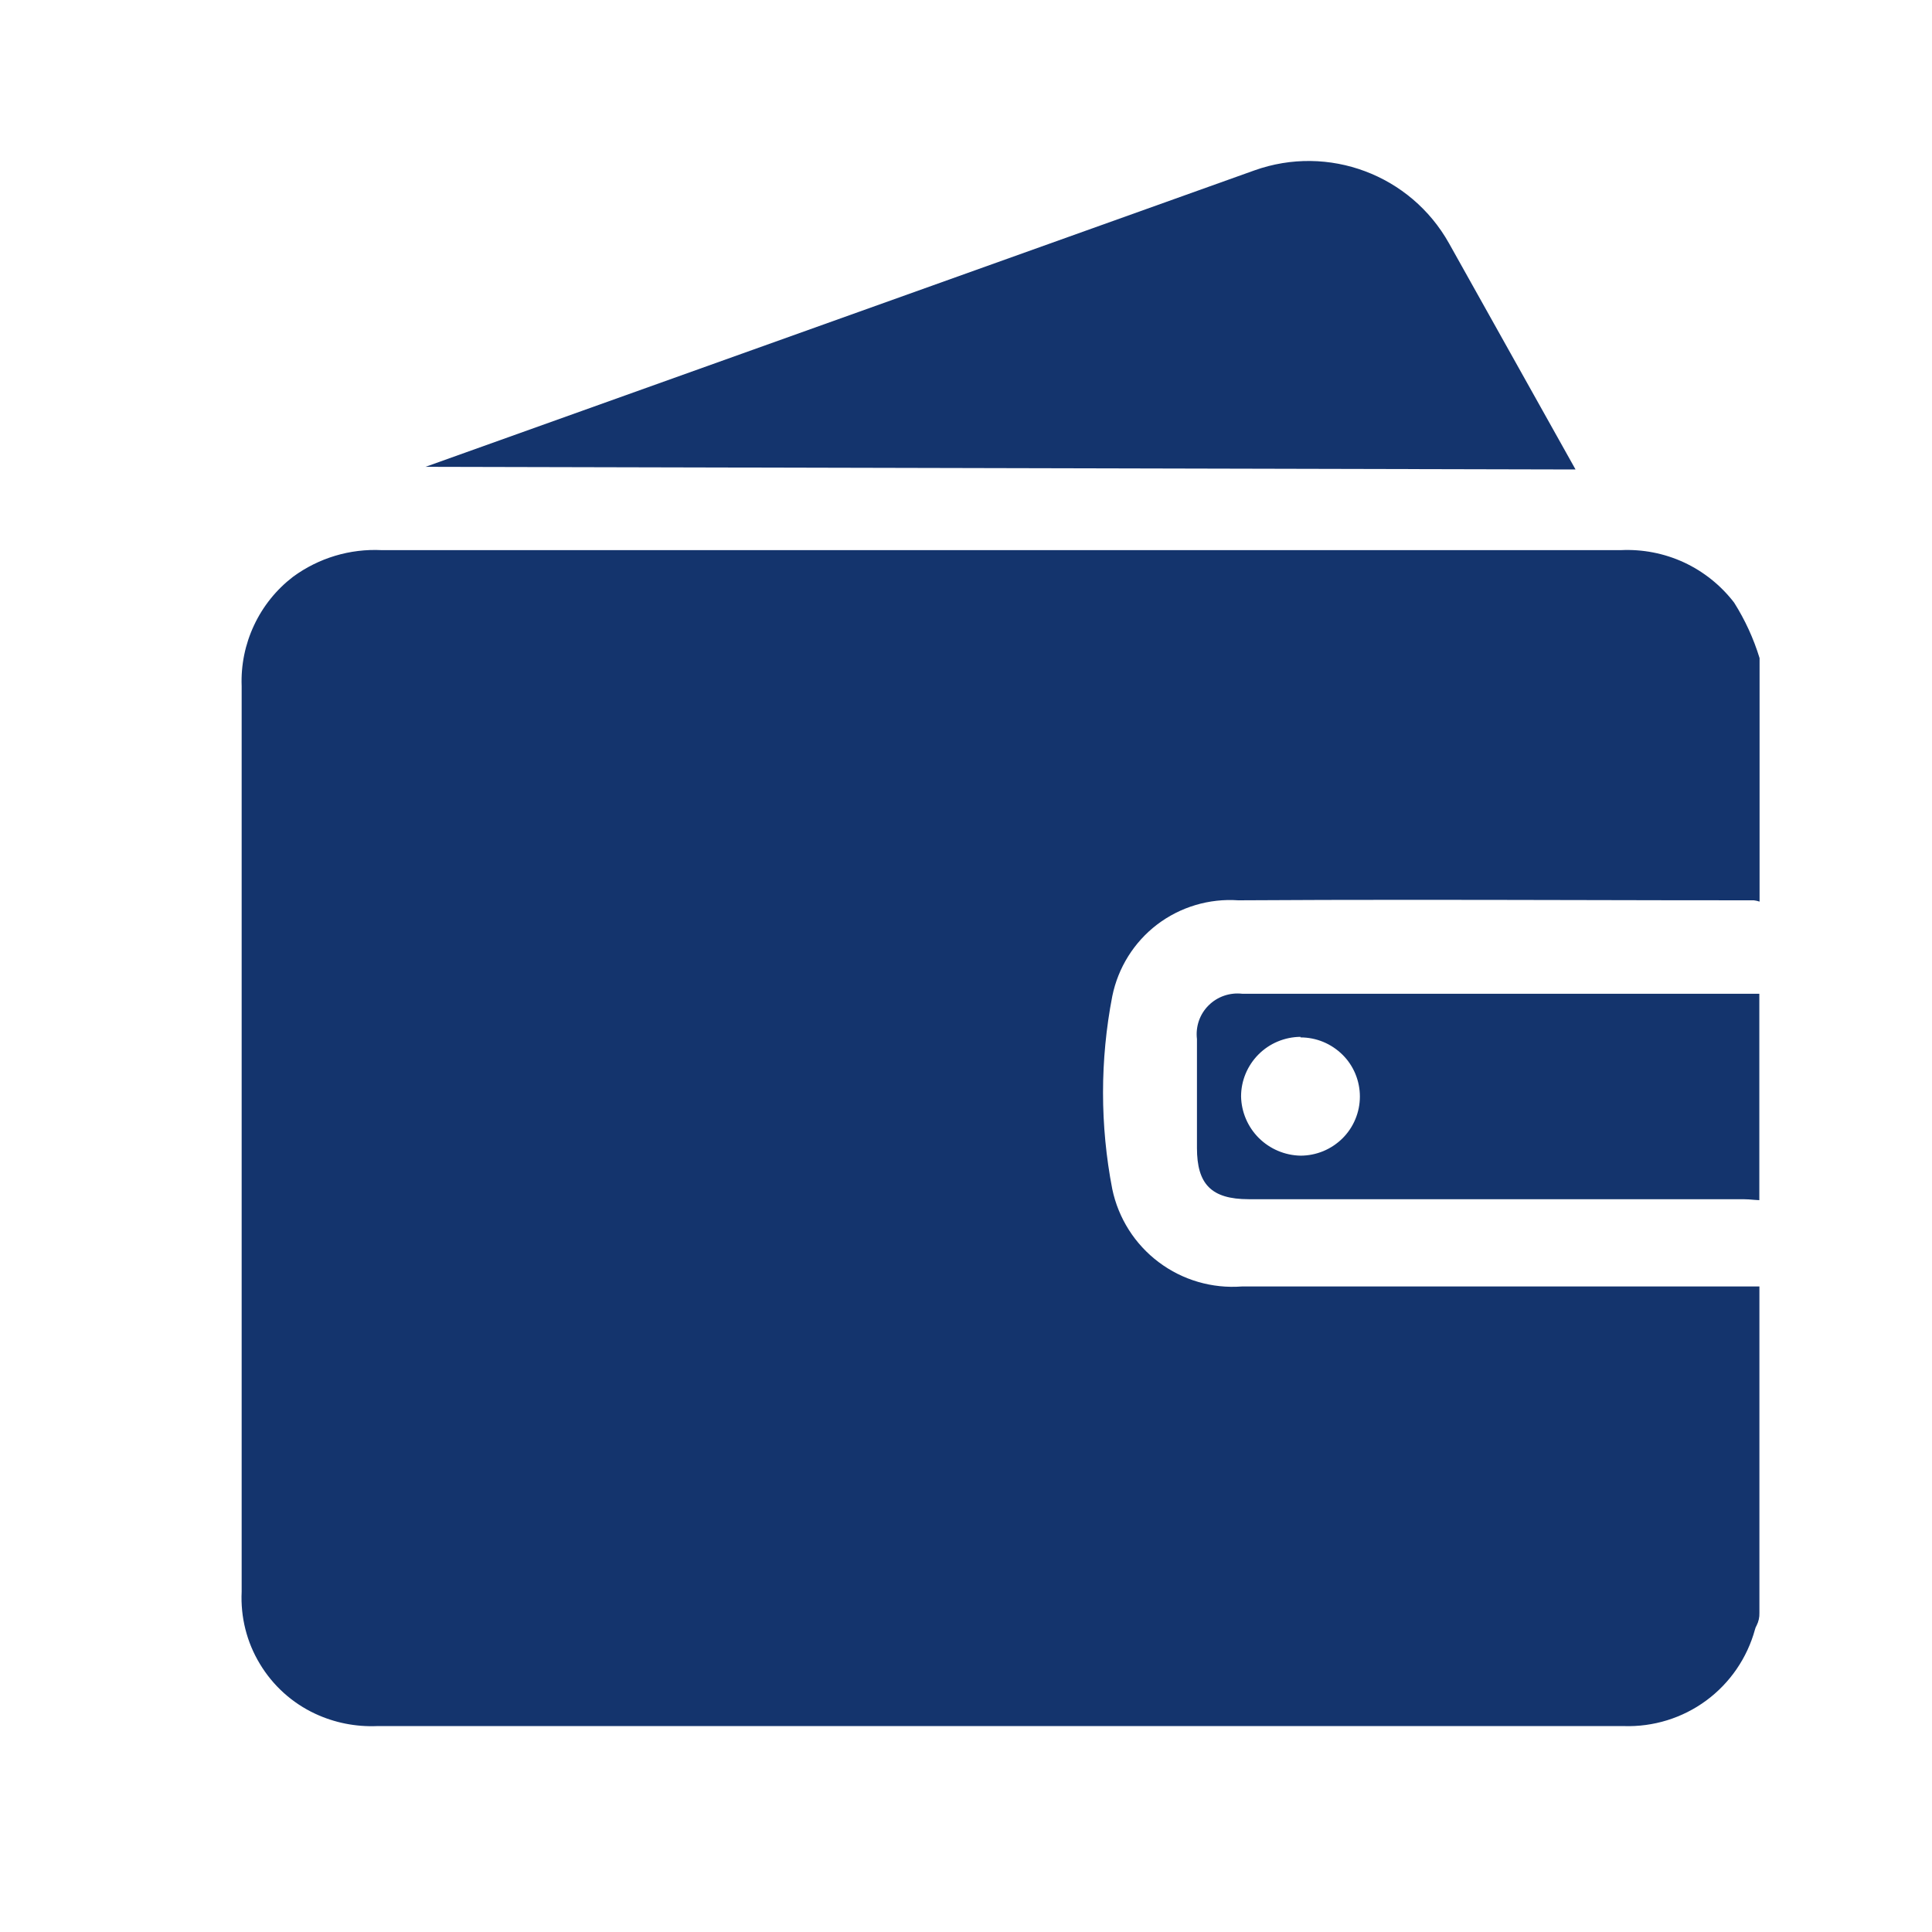
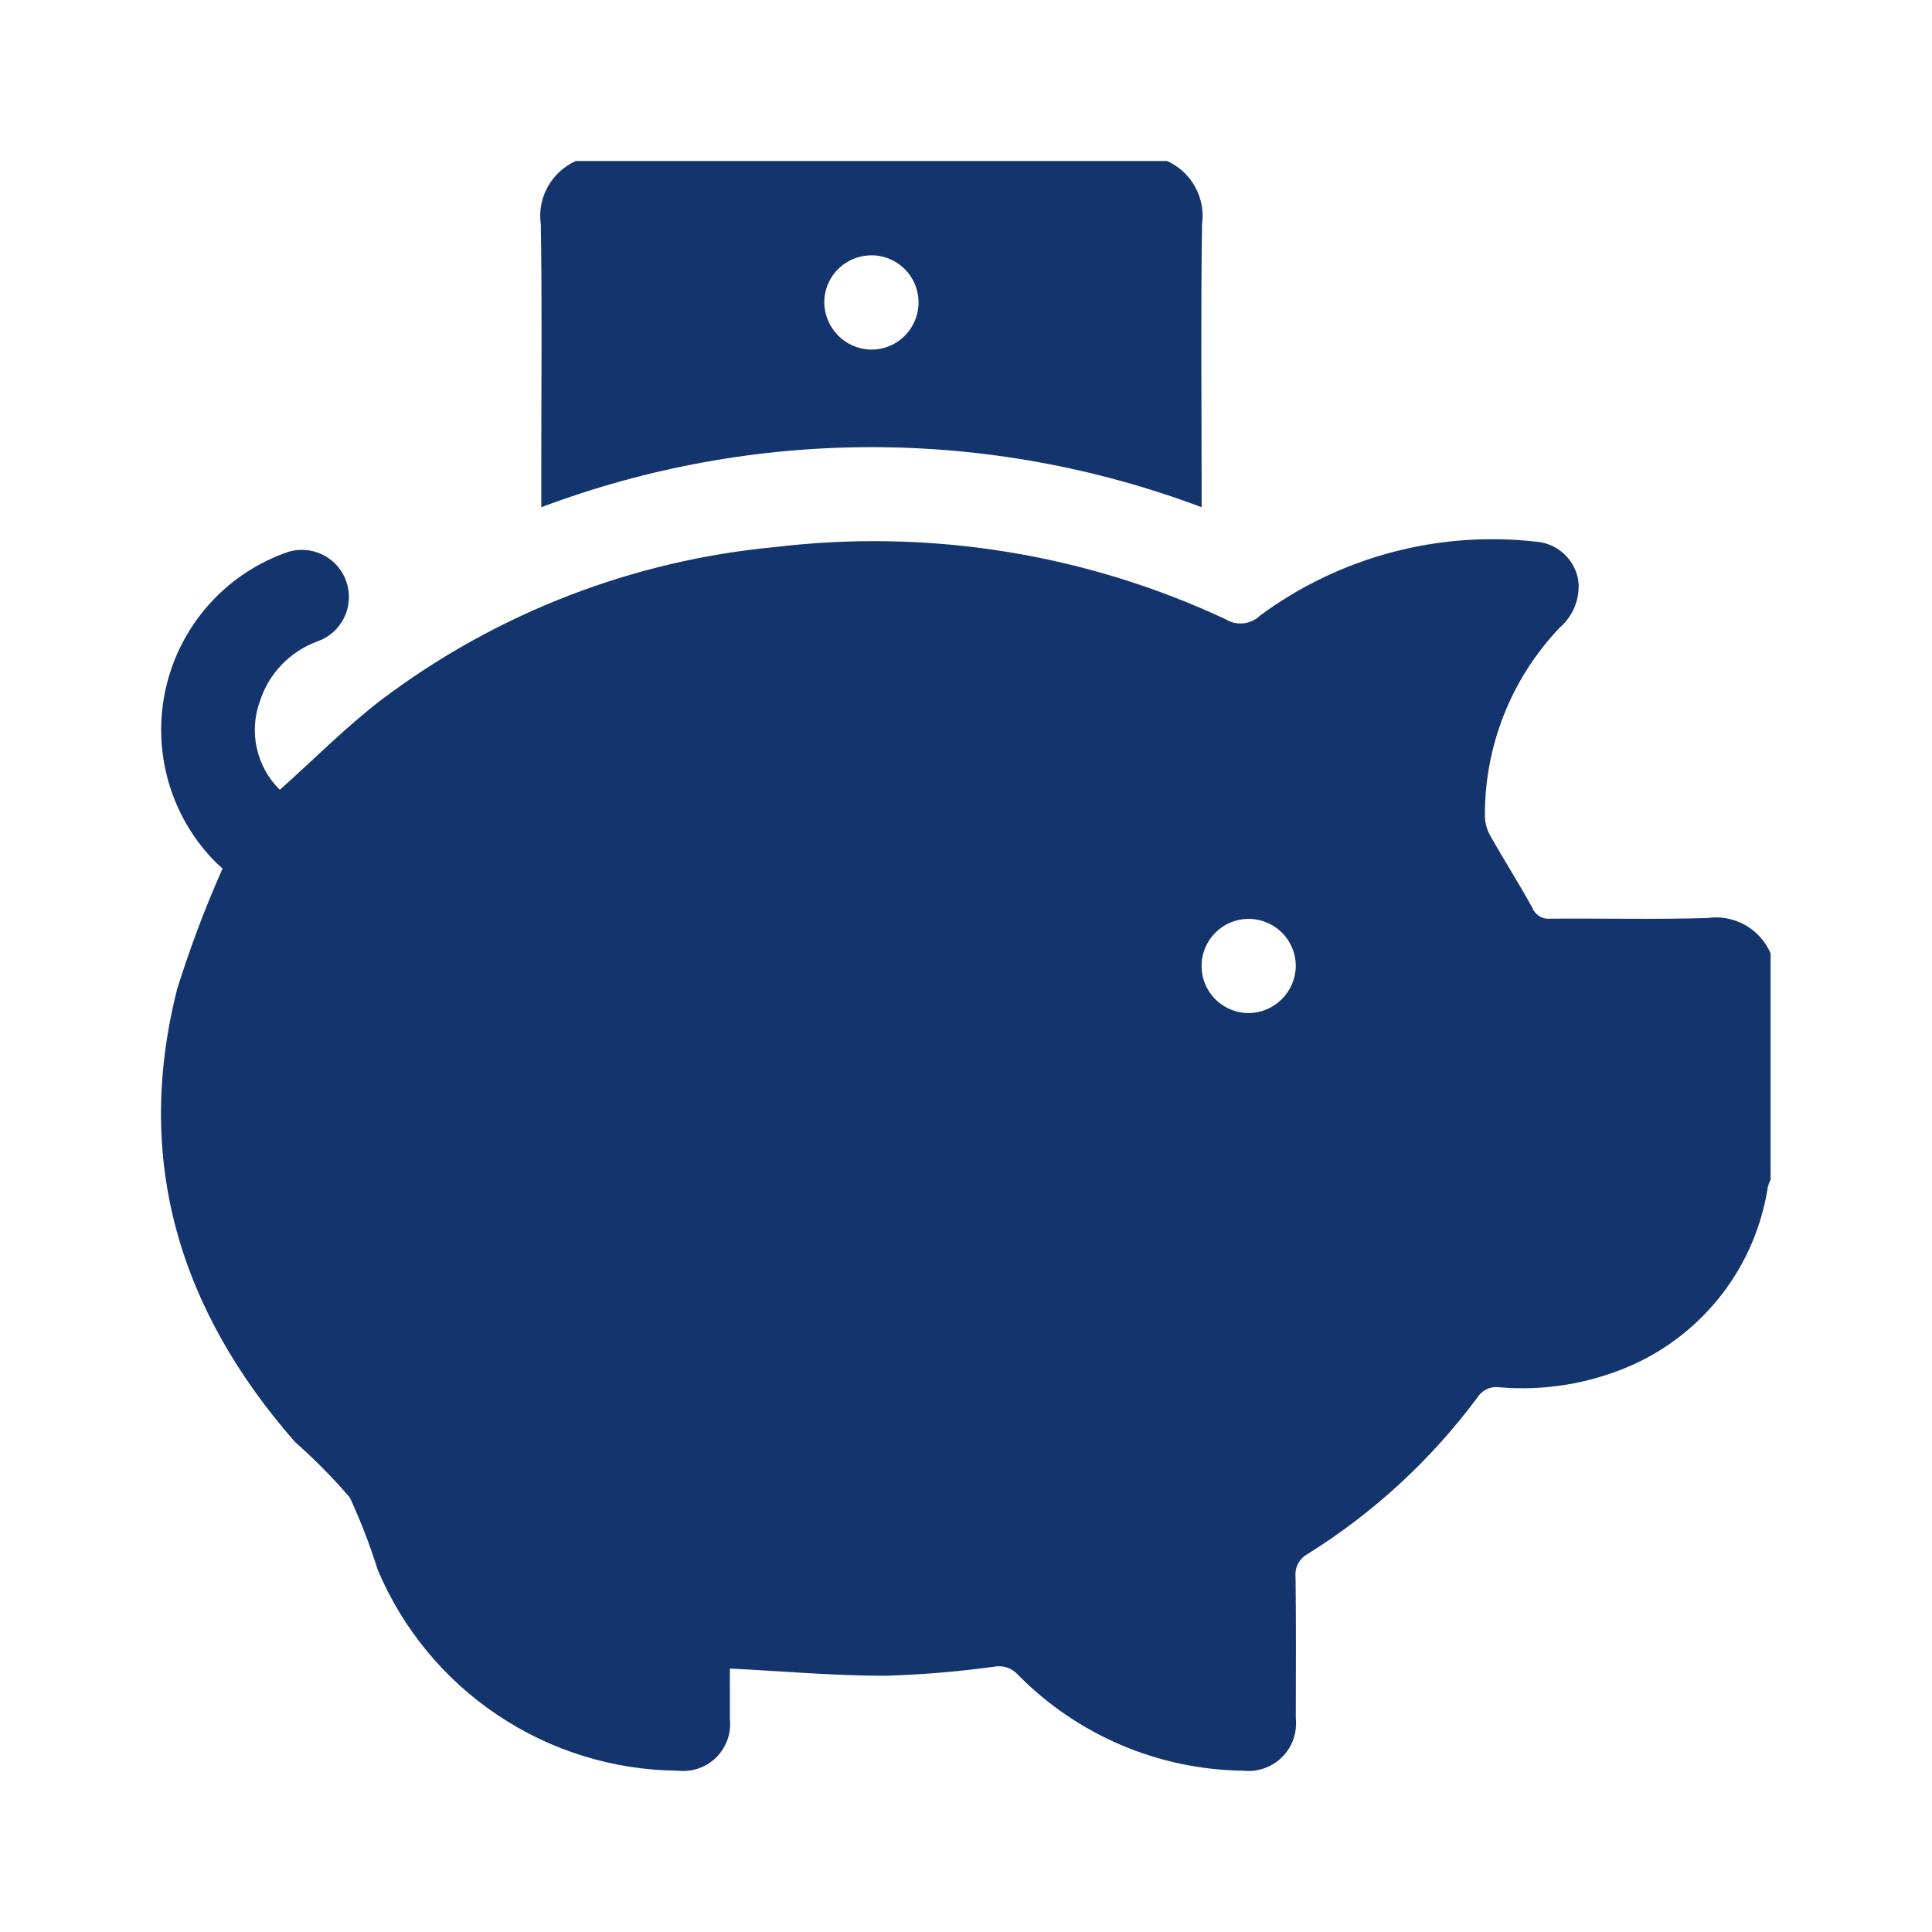
<svg xmlns="http://www.w3.org/2000/svg" width="24" height="24" viewBox="0 0 24 24" fill="none">
-   <path d="M19.572 5.832L18.001 3.024C17.524 2.171 16.502 1.788 15.582 2.117L5.286 5.799L19.572 5.832Z" fill="#14346D" />
-   <path d="M21.542 7.486C21.377 7.271 21.163 7.1 20.918 6.986C20.673 6.873 20.404 6.821 20.134 6.834H4.743C4.348 6.814 3.959 6.931 3.64 7.165C3.433 7.324 3.267 7.53 3.156 7.767C3.045 8.003 2.992 8.262 3.002 8.523V19.773C2.987 20.088 3.065 20.4 3.228 20.669C3.39 20.939 3.629 21.155 3.914 21.288C4.155 21.401 4.42 21.453 4.685 21.442H20.171C20.538 21.454 20.899 21.343 21.195 21.125C21.49 20.908 21.704 20.596 21.801 20.242C21.805 20.225 21.812 20.208 21.821 20.193C21.846 20.144 21.858 20.09 21.856 20.036V15.981H15.427C15.058 16.009 14.69 15.902 14.394 15.679C14.098 15.457 13.893 15.134 13.817 14.771C13.664 13.98 13.664 13.167 13.817 12.376C13.889 12.021 14.087 11.704 14.374 11.485C14.662 11.266 15.021 11.159 15.382 11.184C16.805 11.175 18.229 11.178 19.652 11.181C20.364 11.183 21.076 11.184 21.787 11.184C21.811 11.187 21.835 11.192 21.858 11.2V8.175C21.784 7.932 21.677 7.7 21.542 7.486Z" fill="#14346D" />
-   <path fill-rule="evenodd" clip-rule="evenodd" d="M14.869 14.26V12.907C14.86 12.831 14.868 12.754 14.893 12.681C14.918 12.609 14.959 12.543 15.014 12.489C15.068 12.435 15.134 12.394 15.207 12.369C15.28 12.344 15.357 12.336 15.434 12.345H21.855V14.909C21.834 14.908 21.813 14.906 21.793 14.905C21.746 14.901 21.702 14.897 21.654 14.897H15.512C15.044 14.897 14.869 14.707 14.869 14.26ZM16.438 12.943C16.348 12.906 16.252 12.887 16.155 12.887V12.88C15.959 12.882 15.771 12.96 15.633 13.099C15.495 13.238 15.417 13.425 15.417 13.62C15.421 13.814 15.5 13.999 15.637 14.136C15.775 14.273 15.96 14.352 16.155 14.356C16.252 14.356 16.348 14.337 16.438 14.3C16.527 14.263 16.608 14.209 16.677 14.141C16.746 14.072 16.8 13.992 16.837 13.902C16.874 13.813 16.893 13.718 16.893 13.621C16.893 13.525 16.874 13.43 16.837 13.34C16.8 13.251 16.746 13.17 16.677 13.102C16.608 13.034 16.527 12.98 16.438 12.943Z" fill="#14346D" />
+   <path d="M21.995 11.843V14.655C21.981 14.683 21.97 14.713 21.961 14.743C21.887 15.225 21.694 15.68 21.398 16.068C21.102 16.455 20.714 16.762 20.269 16.96C19.748 17.189 19.178 17.283 18.611 17.232C18.56 17.227 18.509 17.236 18.464 17.259C18.419 17.282 18.38 17.316 18.353 17.36C17.777 18.135 17.061 18.795 16.241 19.306C16.192 19.333 16.151 19.375 16.125 19.425C16.099 19.475 16.088 19.532 16.094 19.589C16.101 20.174 16.098 20.76 16.097 21.346C16.106 21.434 16.096 21.523 16.066 21.607C16.037 21.69 15.989 21.766 15.926 21.828C15.863 21.891 15.787 21.938 15.703 21.967C15.619 21.996 15.53 22.006 15.442 21.996C14.388 21.983 13.382 21.554 12.643 20.802C12.607 20.762 12.562 20.733 12.511 20.715C12.46 20.698 12.406 20.694 12.353 20.704C11.902 20.766 11.448 20.804 10.993 20.817C10.357 20.817 9.722 20.76 9.067 20.727V21.36C9.076 21.447 9.065 21.534 9.035 21.616C9.005 21.698 8.957 21.773 8.895 21.834C8.832 21.895 8.757 21.941 8.674 21.969C8.592 21.997 8.504 22.006 8.417 21.996C7.62 21.989 6.843 21.749 6.181 21.305C5.519 20.862 5.001 20.234 4.692 19.5C4.596 19.194 4.48 18.894 4.346 18.603C4.135 18.357 3.906 18.126 3.663 17.911C2.238 16.283 1.659 14.423 2.2 12.289C2.359 11.778 2.548 11.277 2.765 10.789C2.754 10.778 2.699 10.733 2.65 10.681C2.382 10.402 2.189 10.06 2.086 9.687C1.983 9.313 1.975 8.921 2.061 8.543C2.148 8.166 2.327 7.816 2.582 7.525C2.837 7.234 3.161 7.011 3.523 6.876C3.596 6.846 3.674 6.83 3.753 6.831C3.831 6.831 3.909 6.847 3.981 6.879C4.054 6.91 4.119 6.955 4.173 7.012C4.227 7.069 4.27 7.137 4.297 7.21C4.325 7.284 4.337 7.363 4.334 7.441C4.33 7.52 4.311 7.597 4.277 7.668C4.243 7.739 4.195 7.803 4.136 7.855C4.077 7.907 4.008 7.946 3.934 7.971C3.769 8.033 3.62 8.131 3.498 8.259C3.376 8.386 3.284 8.539 3.23 8.707C3.16 8.895 3.147 9.1 3.19 9.295C3.234 9.491 3.333 9.67 3.476 9.811C3.904 9.43 4.303 9.024 4.751 8.683C6.173 7.614 7.864 6.96 9.636 6.795C11.547 6.567 13.483 6.878 15.226 7.693C15.293 7.734 15.371 7.752 15.449 7.743C15.527 7.734 15.599 7.7 15.655 7.645C16.646 6.915 17.877 6.588 19.099 6.731C19.227 6.744 19.347 6.8 19.439 6.89C19.531 6.979 19.591 7.097 19.608 7.225C19.617 7.331 19.601 7.439 19.561 7.538C19.521 7.638 19.457 7.726 19.376 7.796C18.771 8.43 18.438 9.274 18.446 10.15C18.451 10.239 18.477 10.324 18.523 10.4C18.69 10.694 18.871 10.979 19.034 11.275C19.051 11.319 19.082 11.356 19.123 11.381C19.163 11.406 19.21 11.417 19.258 11.412C19.908 11.407 20.56 11.423 21.209 11.404C21.371 11.38 21.535 11.411 21.677 11.49C21.819 11.569 21.931 11.694 21.995 11.843ZM16.097 12.005C16.098 11.889 16.064 11.775 16.001 11.679C15.937 11.582 15.846 11.506 15.739 11.461C15.633 11.416 15.515 11.403 15.401 11.425C15.287 11.447 15.182 11.502 15.1 11.584C15.018 11.665 14.961 11.77 14.938 11.883C14.915 11.997 14.926 12.115 14.97 12.222C15.014 12.329 15.089 12.421 15.185 12.485C15.282 12.55 15.395 12.585 15.511 12.585C15.665 12.584 15.812 12.522 15.921 12.414C16.031 12.306 16.094 12.159 16.097 12.005ZM14.497 2C14.645 2.066 14.768 2.178 14.846 2.321C14.925 2.463 14.955 2.626 14.932 2.787C14.916 3.882 14.927 4.974 14.927 6.068V6.301C12.283 5.306 9.368 5.306 6.724 6.301V5.736C6.724 4.753 6.735 3.77 6.718 2.787C6.695 2.626 6.725 2.463 6.804 2.321C6.883 2.179 7.005 2.066 7.153 2H14.497ZM10.82 4.343C10.936 4.344 11.05 4.31 11.147 4.247C11.243 4.183 11.319 4.092 11.364 3.985C11.41 3.878 11.422 3.76 11.4 3.646C11.378 3.532 11.323 3.427 11.241 3.345C11.159 3.263 11.055 3.206 10.941 3.183C10.828 3.16 10.71 3.172 10.602 3.216C10.495 3.26 10.403 3.335 10.338 3.431C10.274 3.528 10.239 3.641 10.239 3.757C10.241 3.911 10.303 4.058 10.411 4.168C10.519 4.277 10.666 4.34 10.82 4.343Z" fill="#14346D" />
</svg>
